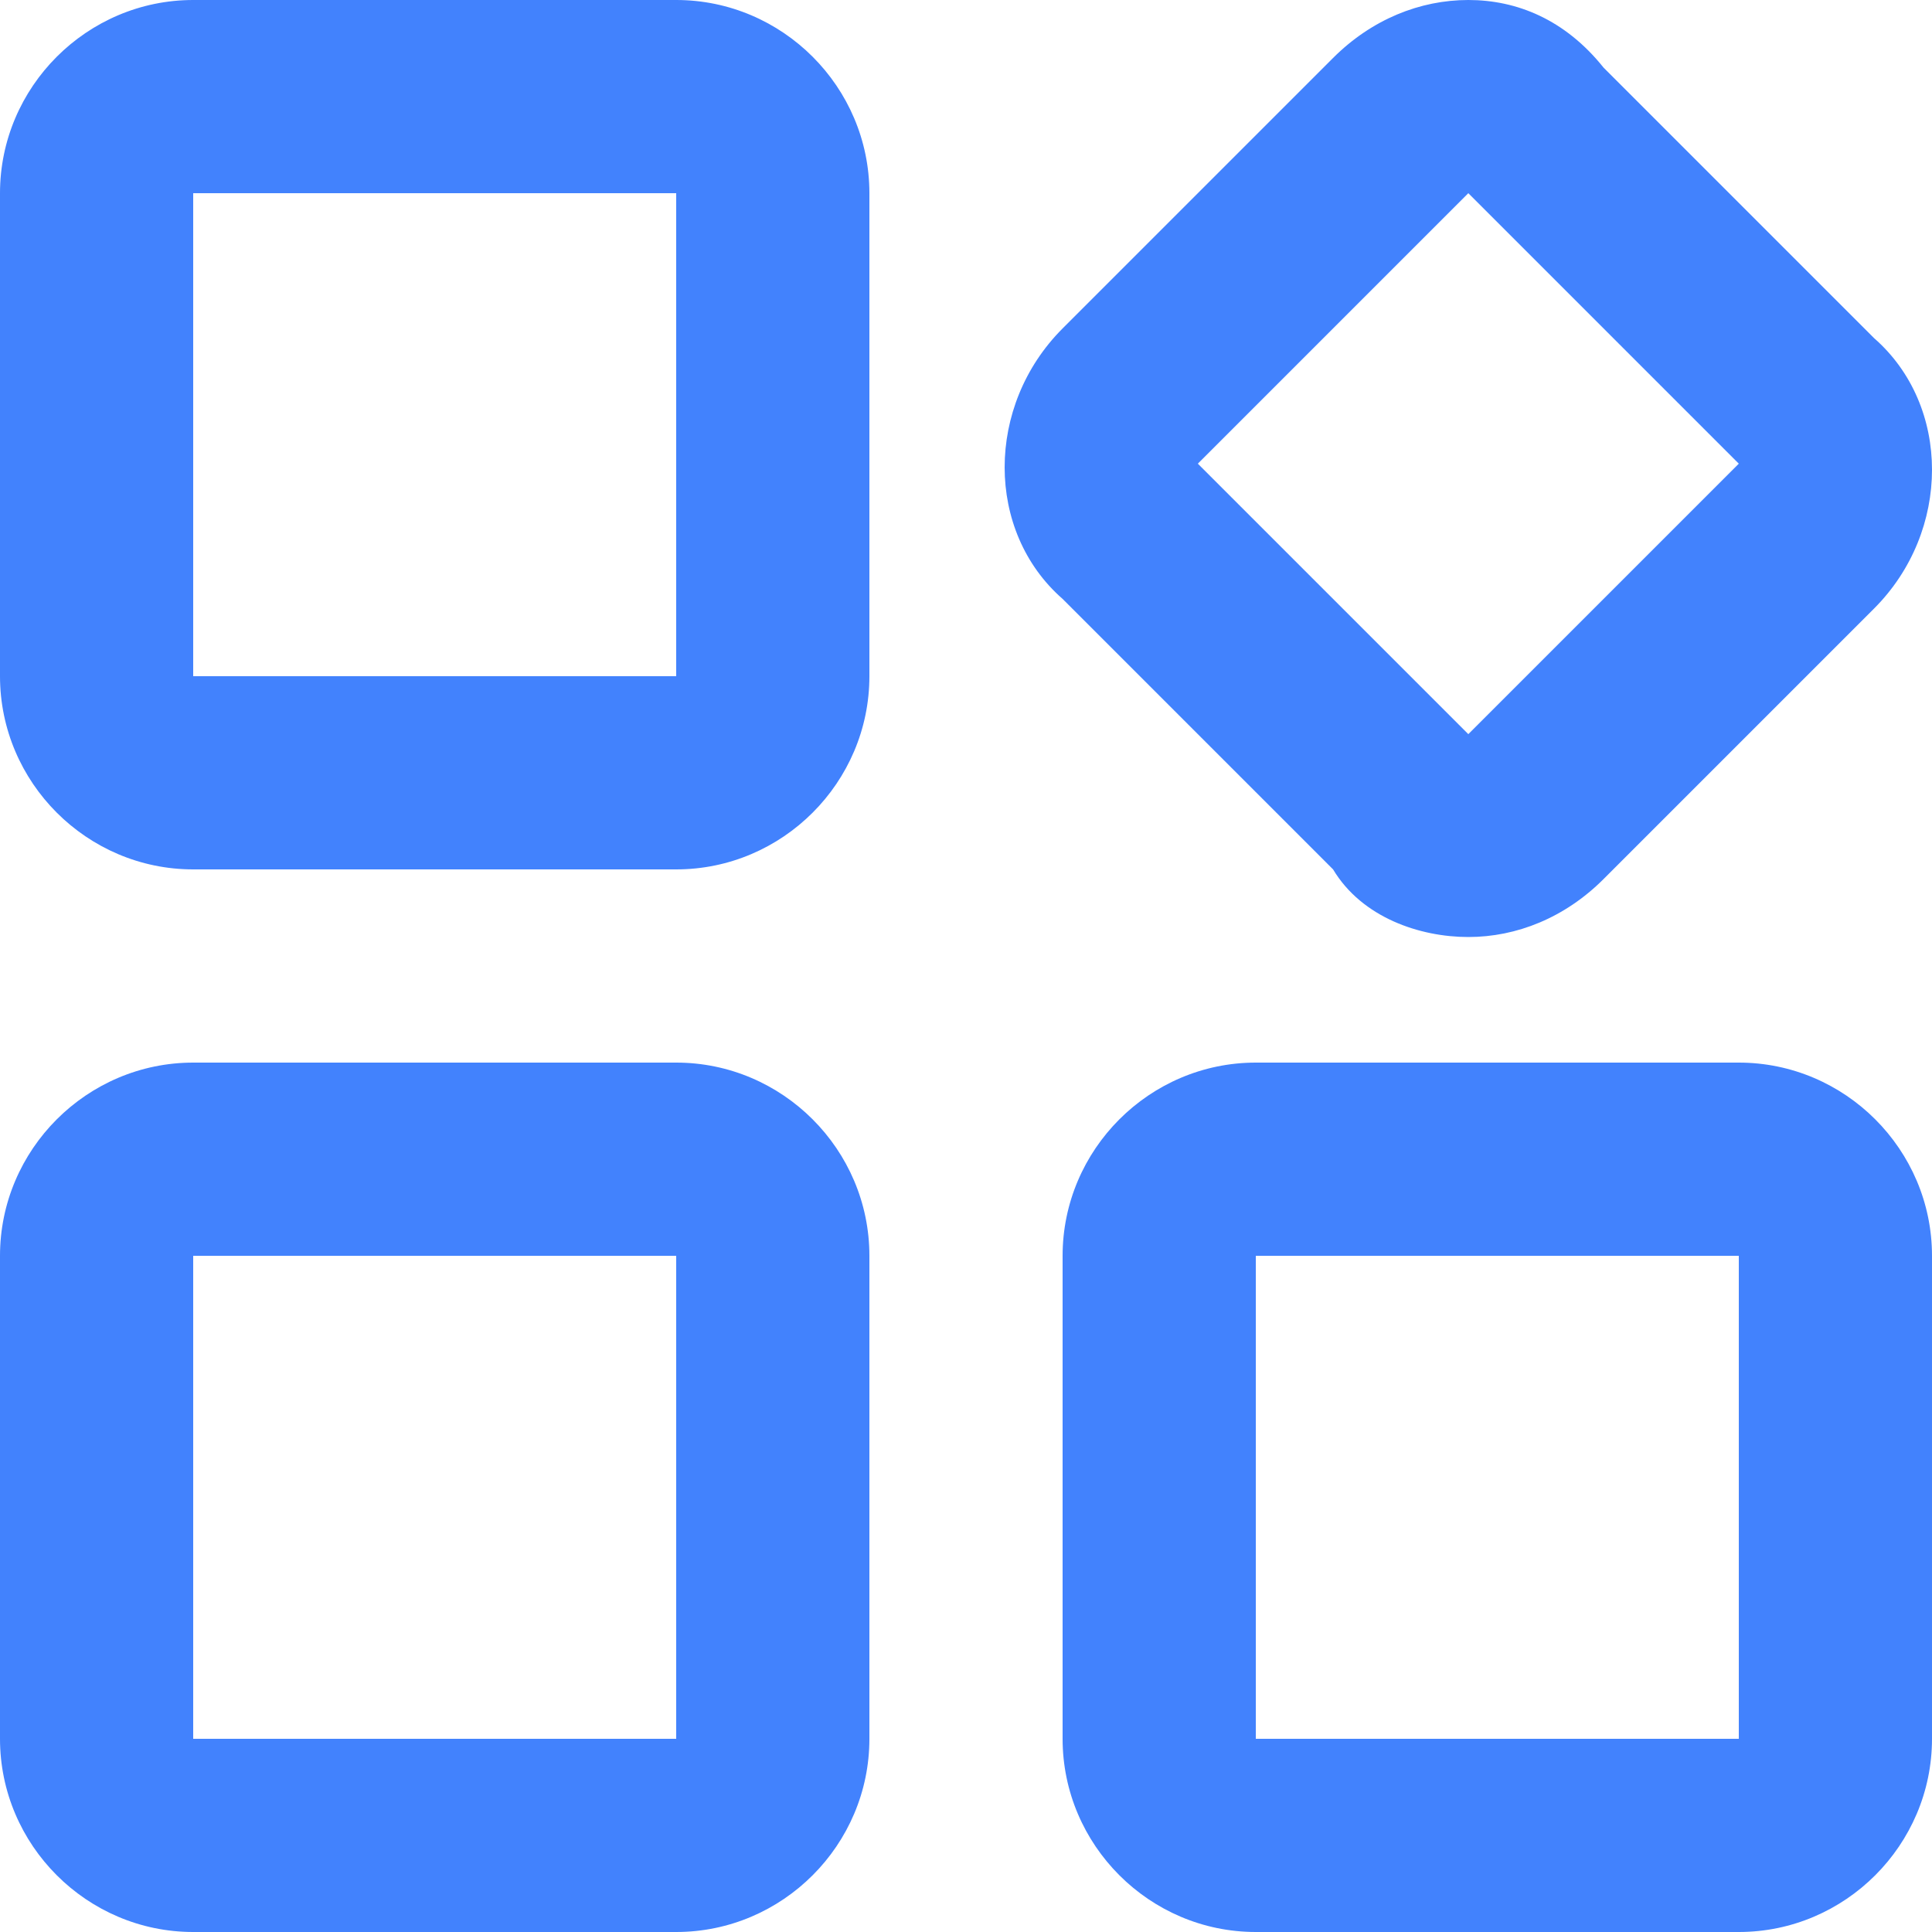
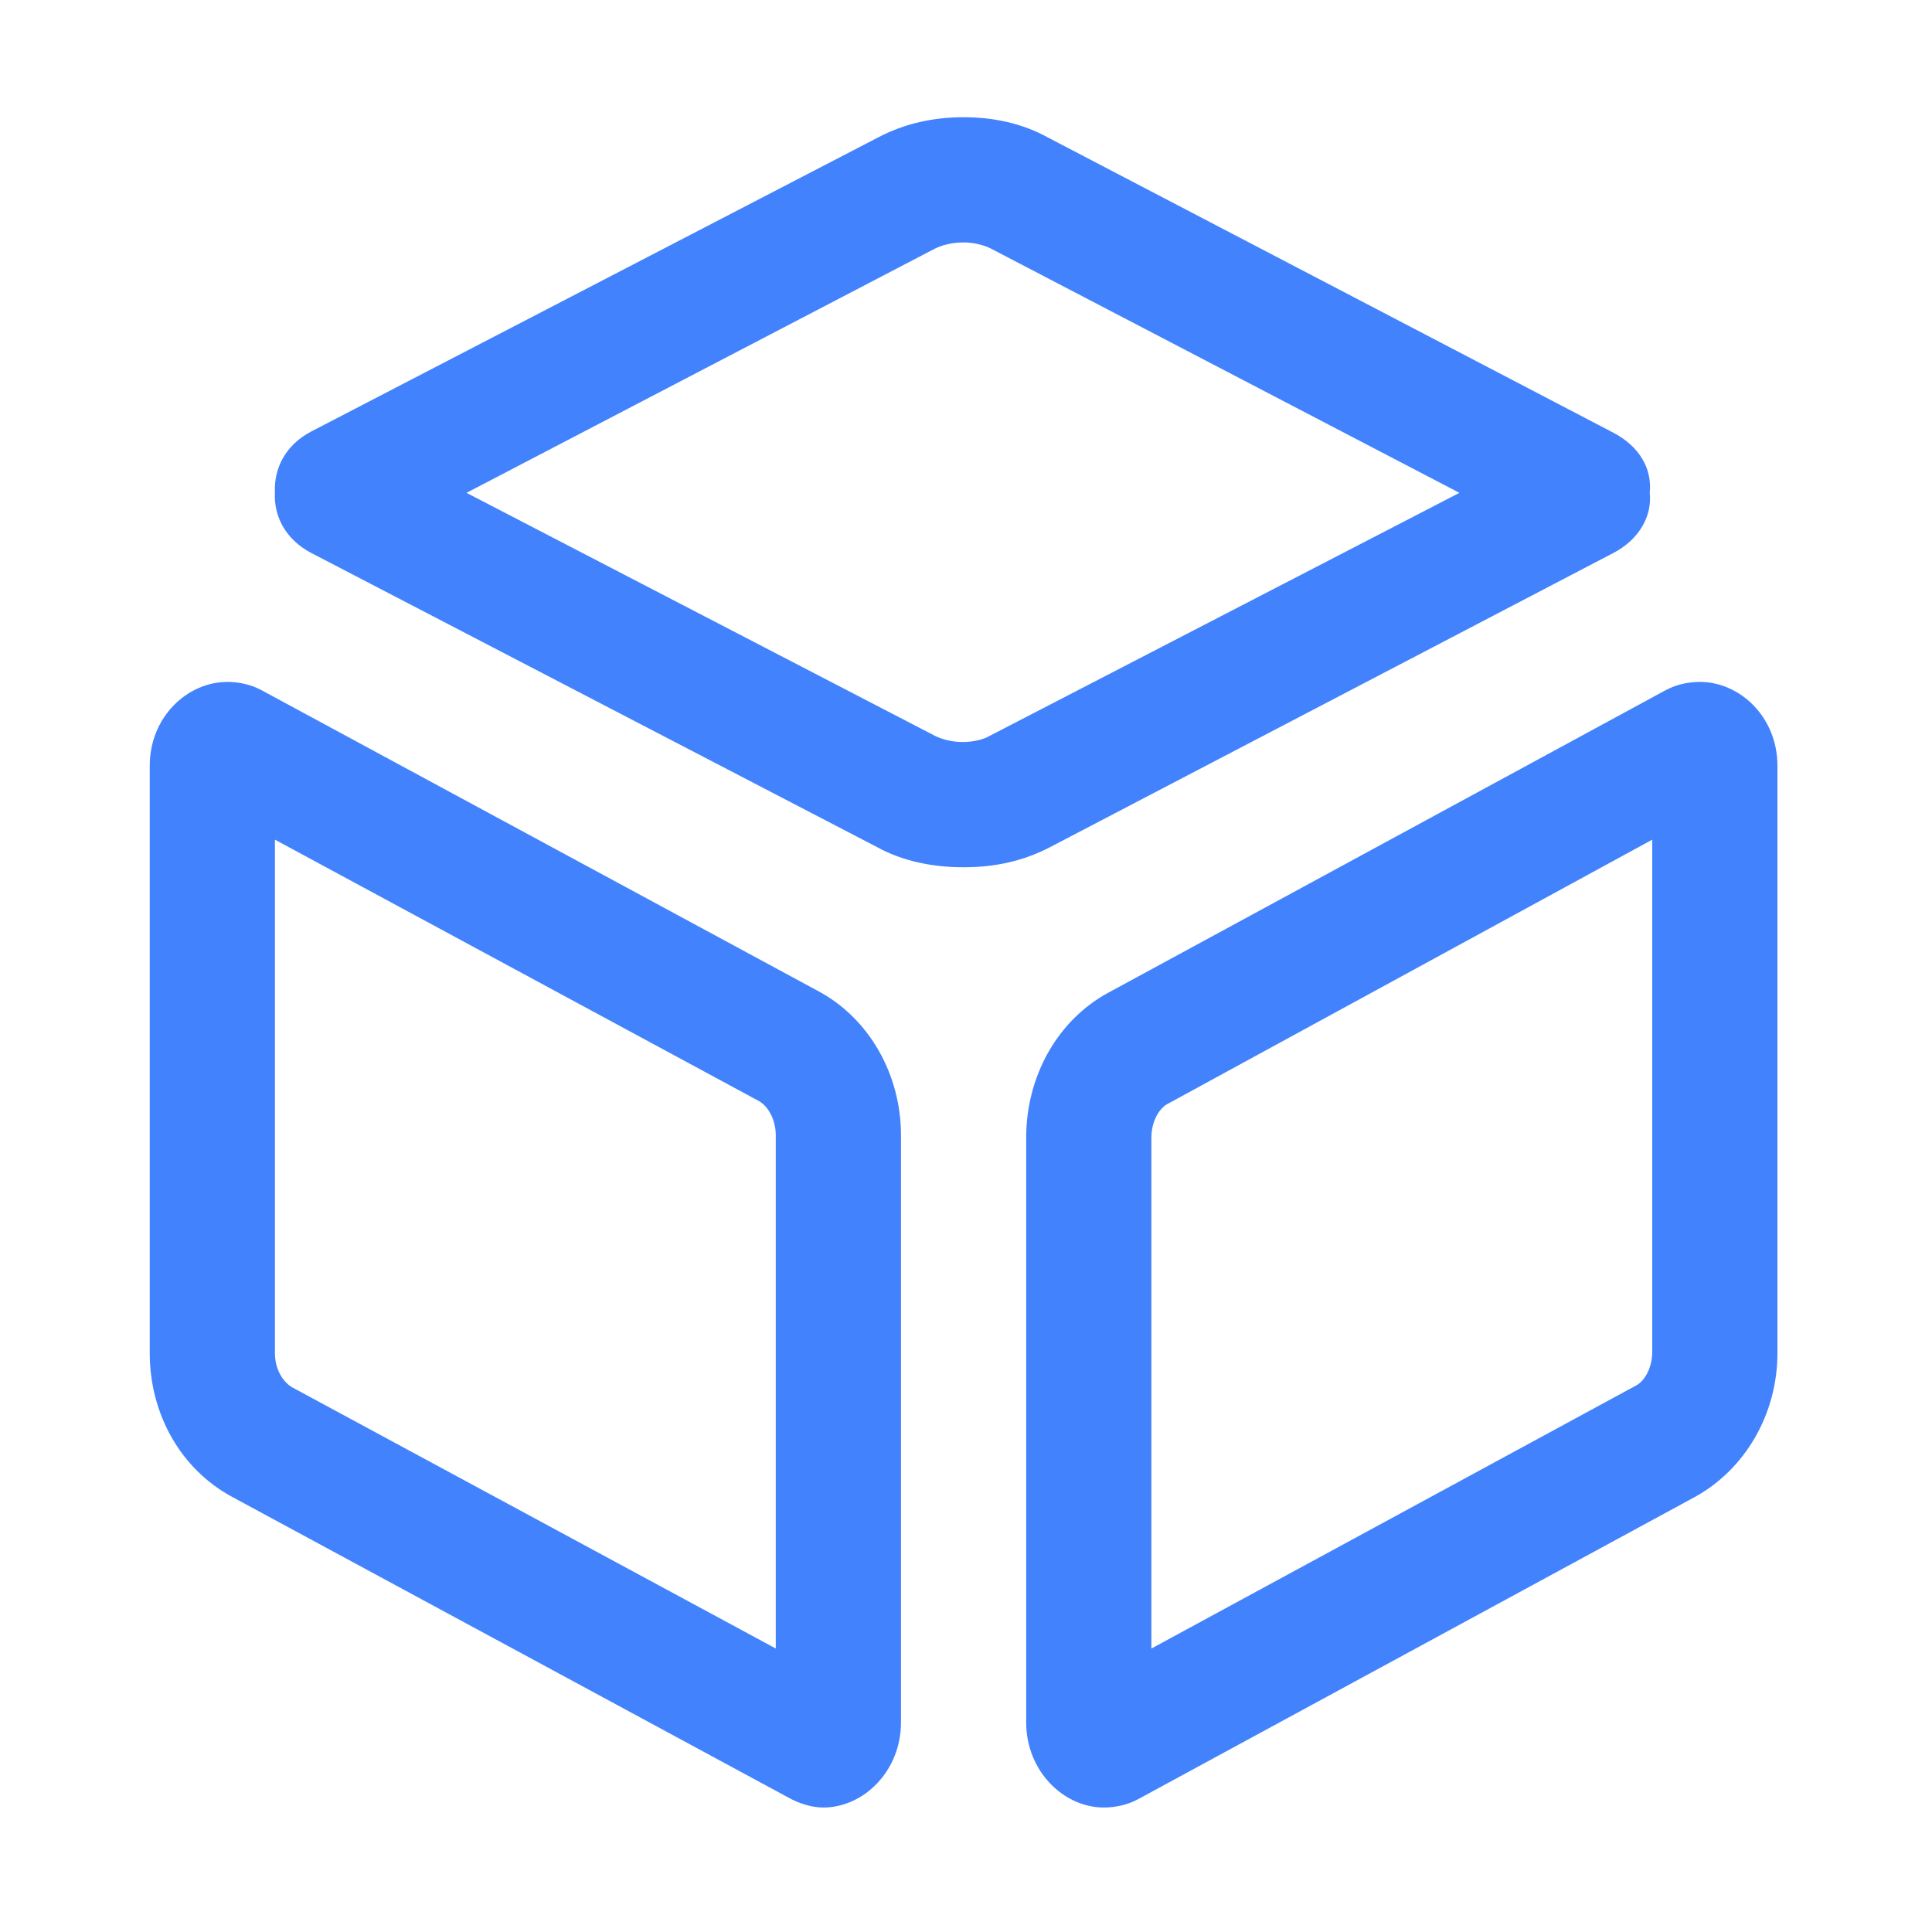
- <svg xmlns="http://www.w3.org/2000/svg" t="1649746193846" class="icon" viewBox="0 0 1024 1024" version="1.1" p-id="60541" width="128" height="128">
+ <svg xmlns="http://www.w3.org/2000/svg" t="1649751308918" class="icon" viewBox="0 0 1024 1024" version="1.1" p-id="119774" width="128" height="128">
  <defs>
    <style type="text/css">@font-face { font-family: feedback-iconfont; src: url("//at.alicdn.com/t/font_1031158_u69w8yhxdu.woff2?t=1630033759944") format("woff2"), url("//at.alicdn.com/t/font_1031158_u69w8yhxdu.woff?t=1630033759944") format("woff"), url("//at.alicdn.com/t/font_1031158_u69w8yhxdu.ttf?t=1630033759944") format("truetype"); }
</style>
  </defs>
-   <path d="M358.4 563.2H102.4c-56.32 0-102.4 46.08-102.4 102.4v256c0 56.32 46.08 102.4 102.4 102.4h256c56.32 0 102.4-46.08 102.4-102.4v-256c0-56.32-46.08-102.4-102.4-102.4z m0 358.4H102.4v-256h256v256zM358.4 0H102.4C46.08 0 0 46.08 0 102.4v256c0 56.32 46.08 102.4 102.4 102.4h256c56.32 0 102.4-46.08 102.4-102.4V102.4c0-56.32-46.08-102.4-102.4-102.4z m0 358.4H102.4V102.4h256v256zM921.6 563.2h-256c-56.32 0-102.4 46.08-102.4 102.4v256c0 56.32 46.08 102.4 102.4 102.4h256c56.32 0 102.4-46.08 102.4-102.4v-256c0-56.32-46.08-102.4-102.4-102.4z m0 358.4h-256v-256h256v256zM778.24 496.64c25.6 0 51.2-10.24 71.68-30.72l143.36-143.36c40.96-40.96 40.96-107.52 0-143.36L849.92 35.84c-20.48-25.6-46.08-35.84-71.68-35.84-25.6 0-51.2 10.24-71.68 30.72L563.2 174.08c-40.96 40.96-40.96 107.52 0 143.36L706.56 460.8c15.36 25.6 46.08 35.84 71.68 35.84z m0-394.24L921.6 245.76l-143.36 143.36-143.36-143.36L778.24 102.4z" p-id="60542" fill="#4282fd" />
+   <path d="M433.741 525.343L139.09 366.075c-5.975-3.318-12.611-4.644-18.58-4.644-21.233 0-41.144 18.58-41.144 44.462v311.245c0 32.517 16.589 61.716 43.802 76.314l294.651 159.268c5.975 3.318 12.605 5.309 18.58 5.309 21.238 0 41.144-19.246 41.144-45.123v-311.245c-0.005-31.857-16.594-61.716-43.802-76.319z m-22.564 348.406l-256.824-138.701c-3.983-2.657-8.627-8.627-8.627-17.915V445.046l256.824 138.701c5.309 3.313 8.627 10.614 8.627 17.915v272.087z m489.759-512.323c-5.975 0-12.611 1.326-18.58 4.644l-294.656 159.933c-27.208 14.602-43.802 44.467-43.802 76.984v309.914c0 25.882 19.912 45.123 41.144 45.123 5.975 0 12.611-1.326 18.586-4.644l294.651-159.933c26.547-14.602 43.802-43.802 43.802-76.314v-311.245c0-25.882-19.912-44.462-41.144-44.462z m-25.221 355.046c0 9.288-4.644 15.923-8.627 17.915l-256.824 139.366v-270.761c0-9.293 4.644-15.928 8.627-17.92l256.824-140.027v271.427z m-20.567-423.398c13.937-7.301 20.572-19.907 19.246-31.857 1.326-12.605-5.309-24.55-19.246-31.852l-299.96-156.616c-13.276-7.301-28.539-10.619-44.467-10.619-15.928 0-31.191 3.318-45.128 10.619L164.966 228.7c-13.937 7.301-19.907 19.912-19.246 32.517-0.66 11.945 5.309 24.556 19.246 31.857L464.932 449.024c13.271 7.301 29.199 10.619 45.128 10.619h1.326c15.928 0 31.191-3.318 45.128-10.619l298.634-155.95z m-345.088 100.209c-5.309 0-10.619-1.326-14.602-3.318L247.255 261.217l248.202-129.408c3.978-1.992 9.288-3.318 15.263-3.318 5.309 0 10.619 1.326 14.602 3.318l248.202 129.408-248.863 128.748c-3.323 1.987-8.632 3.318-14.602 3.318z" p-id="119775" fill="#4282fd" />
</svg>
